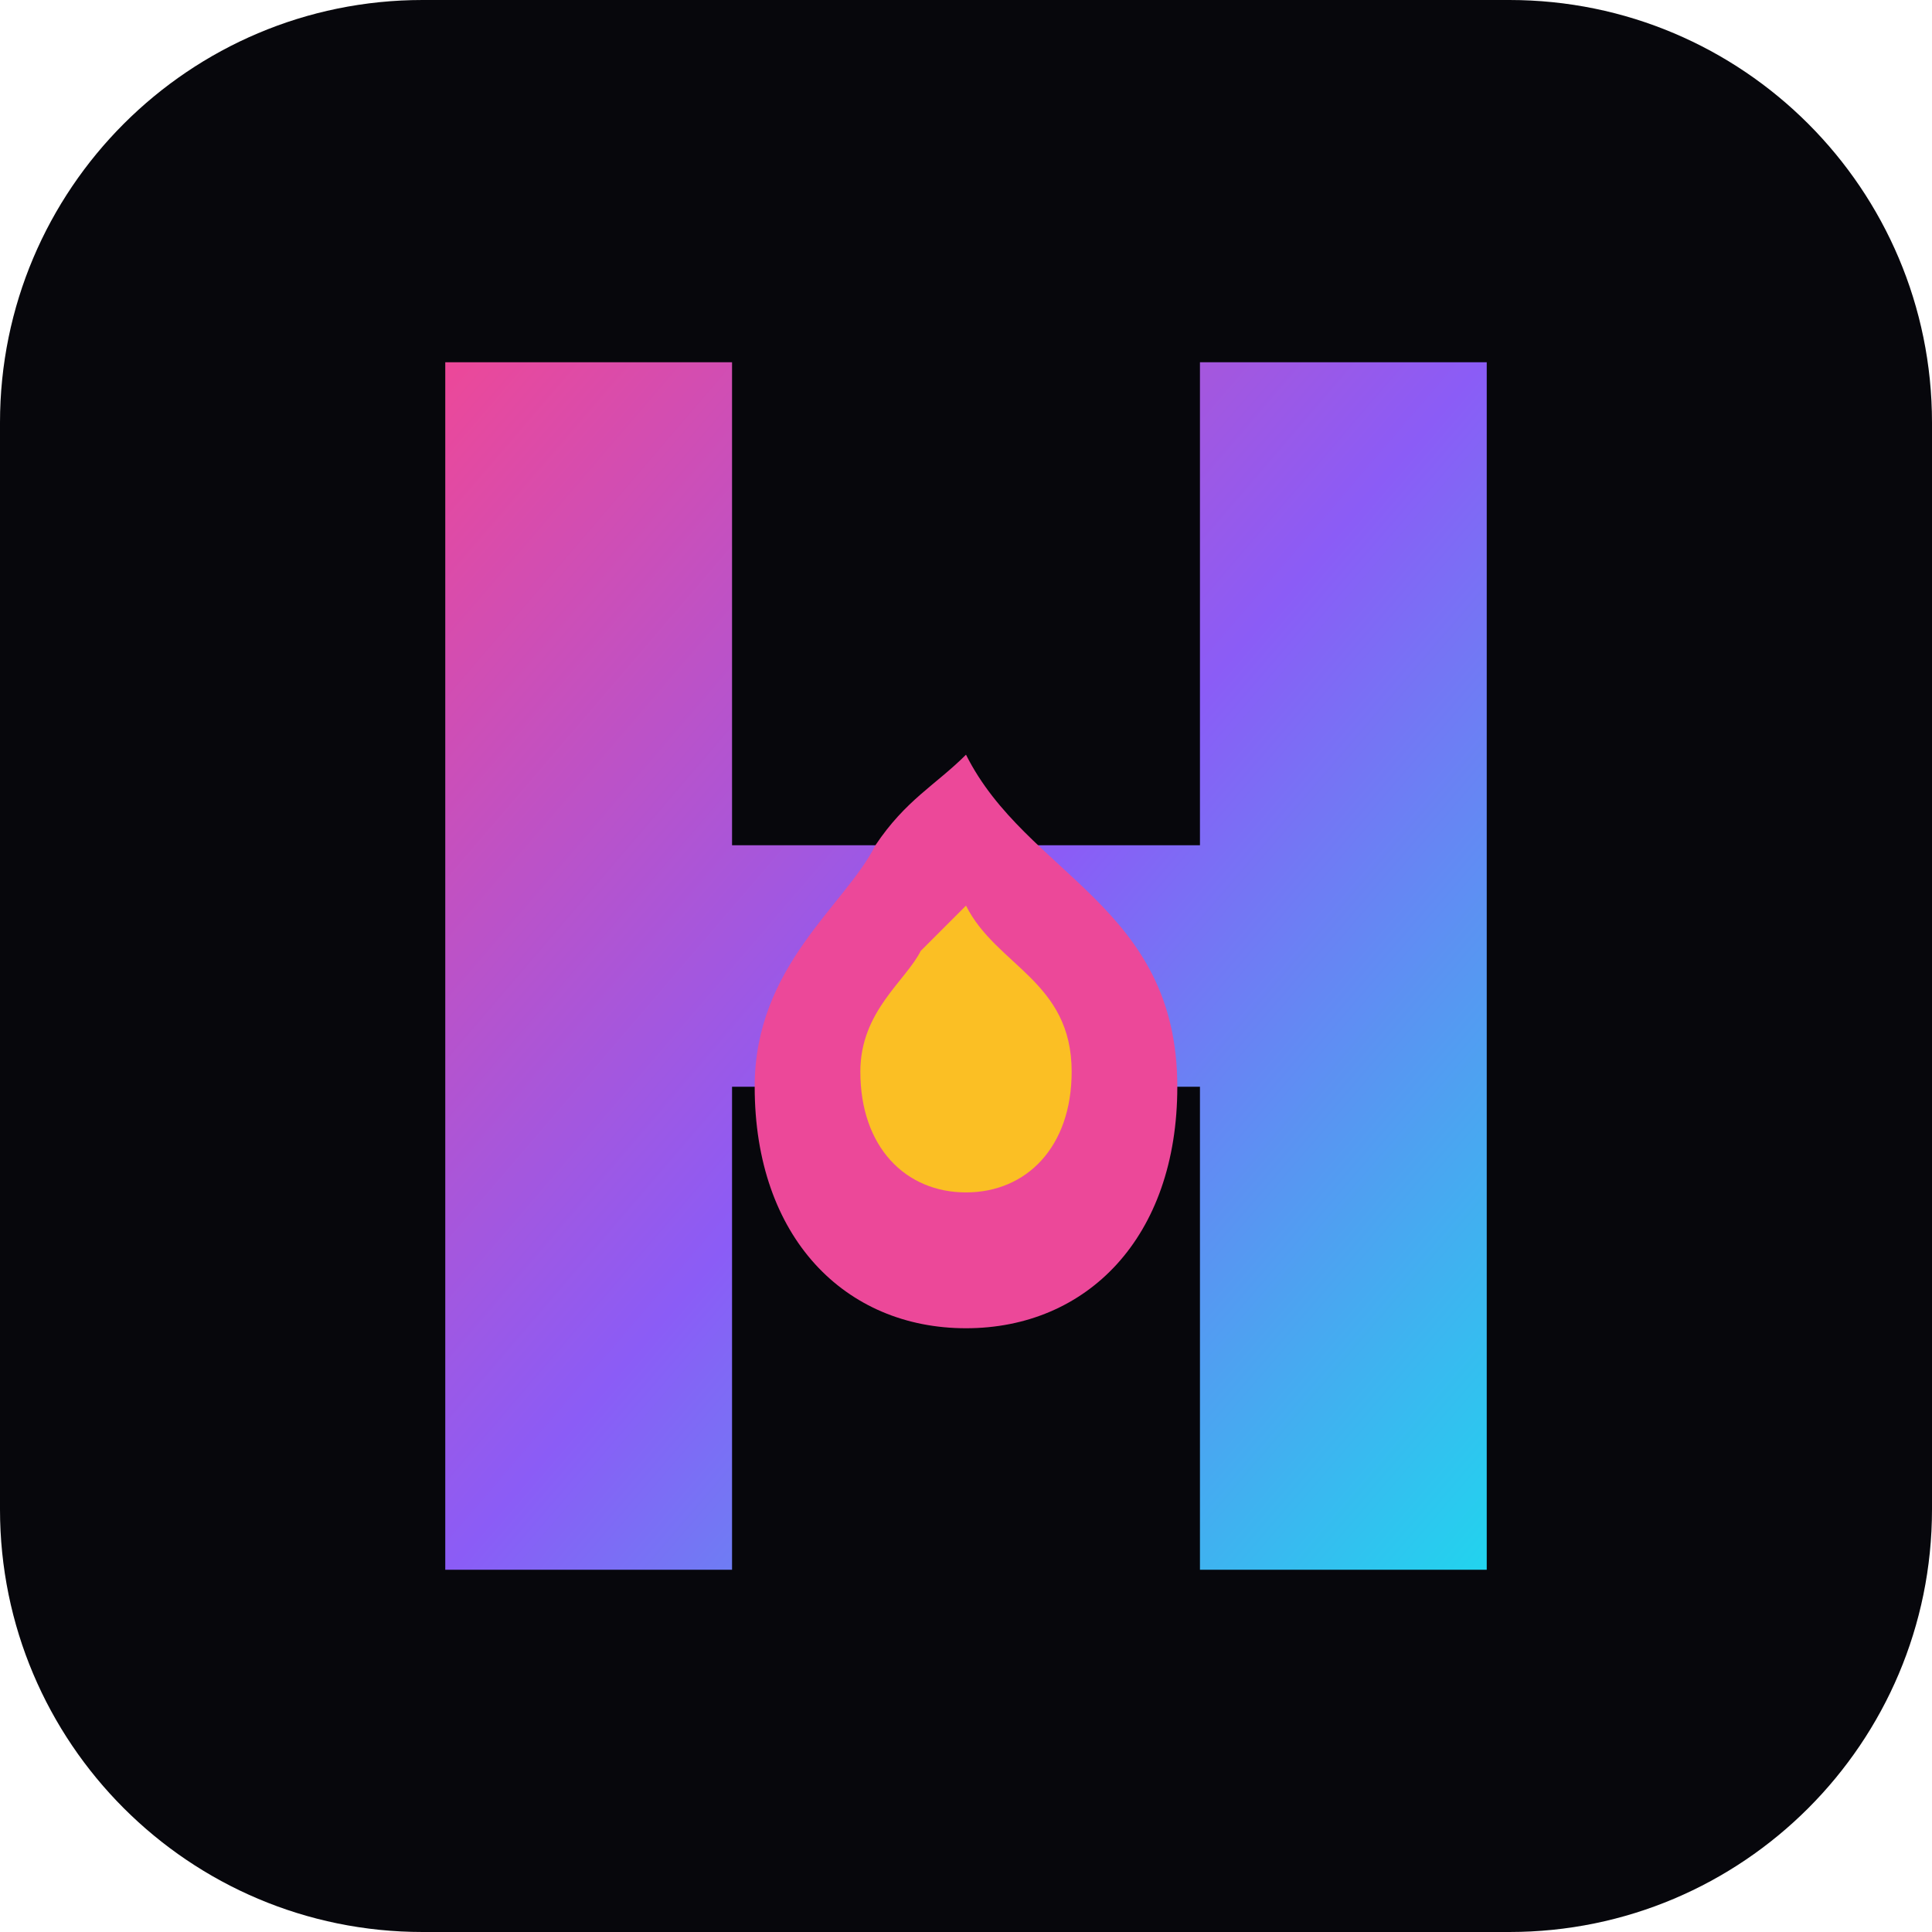
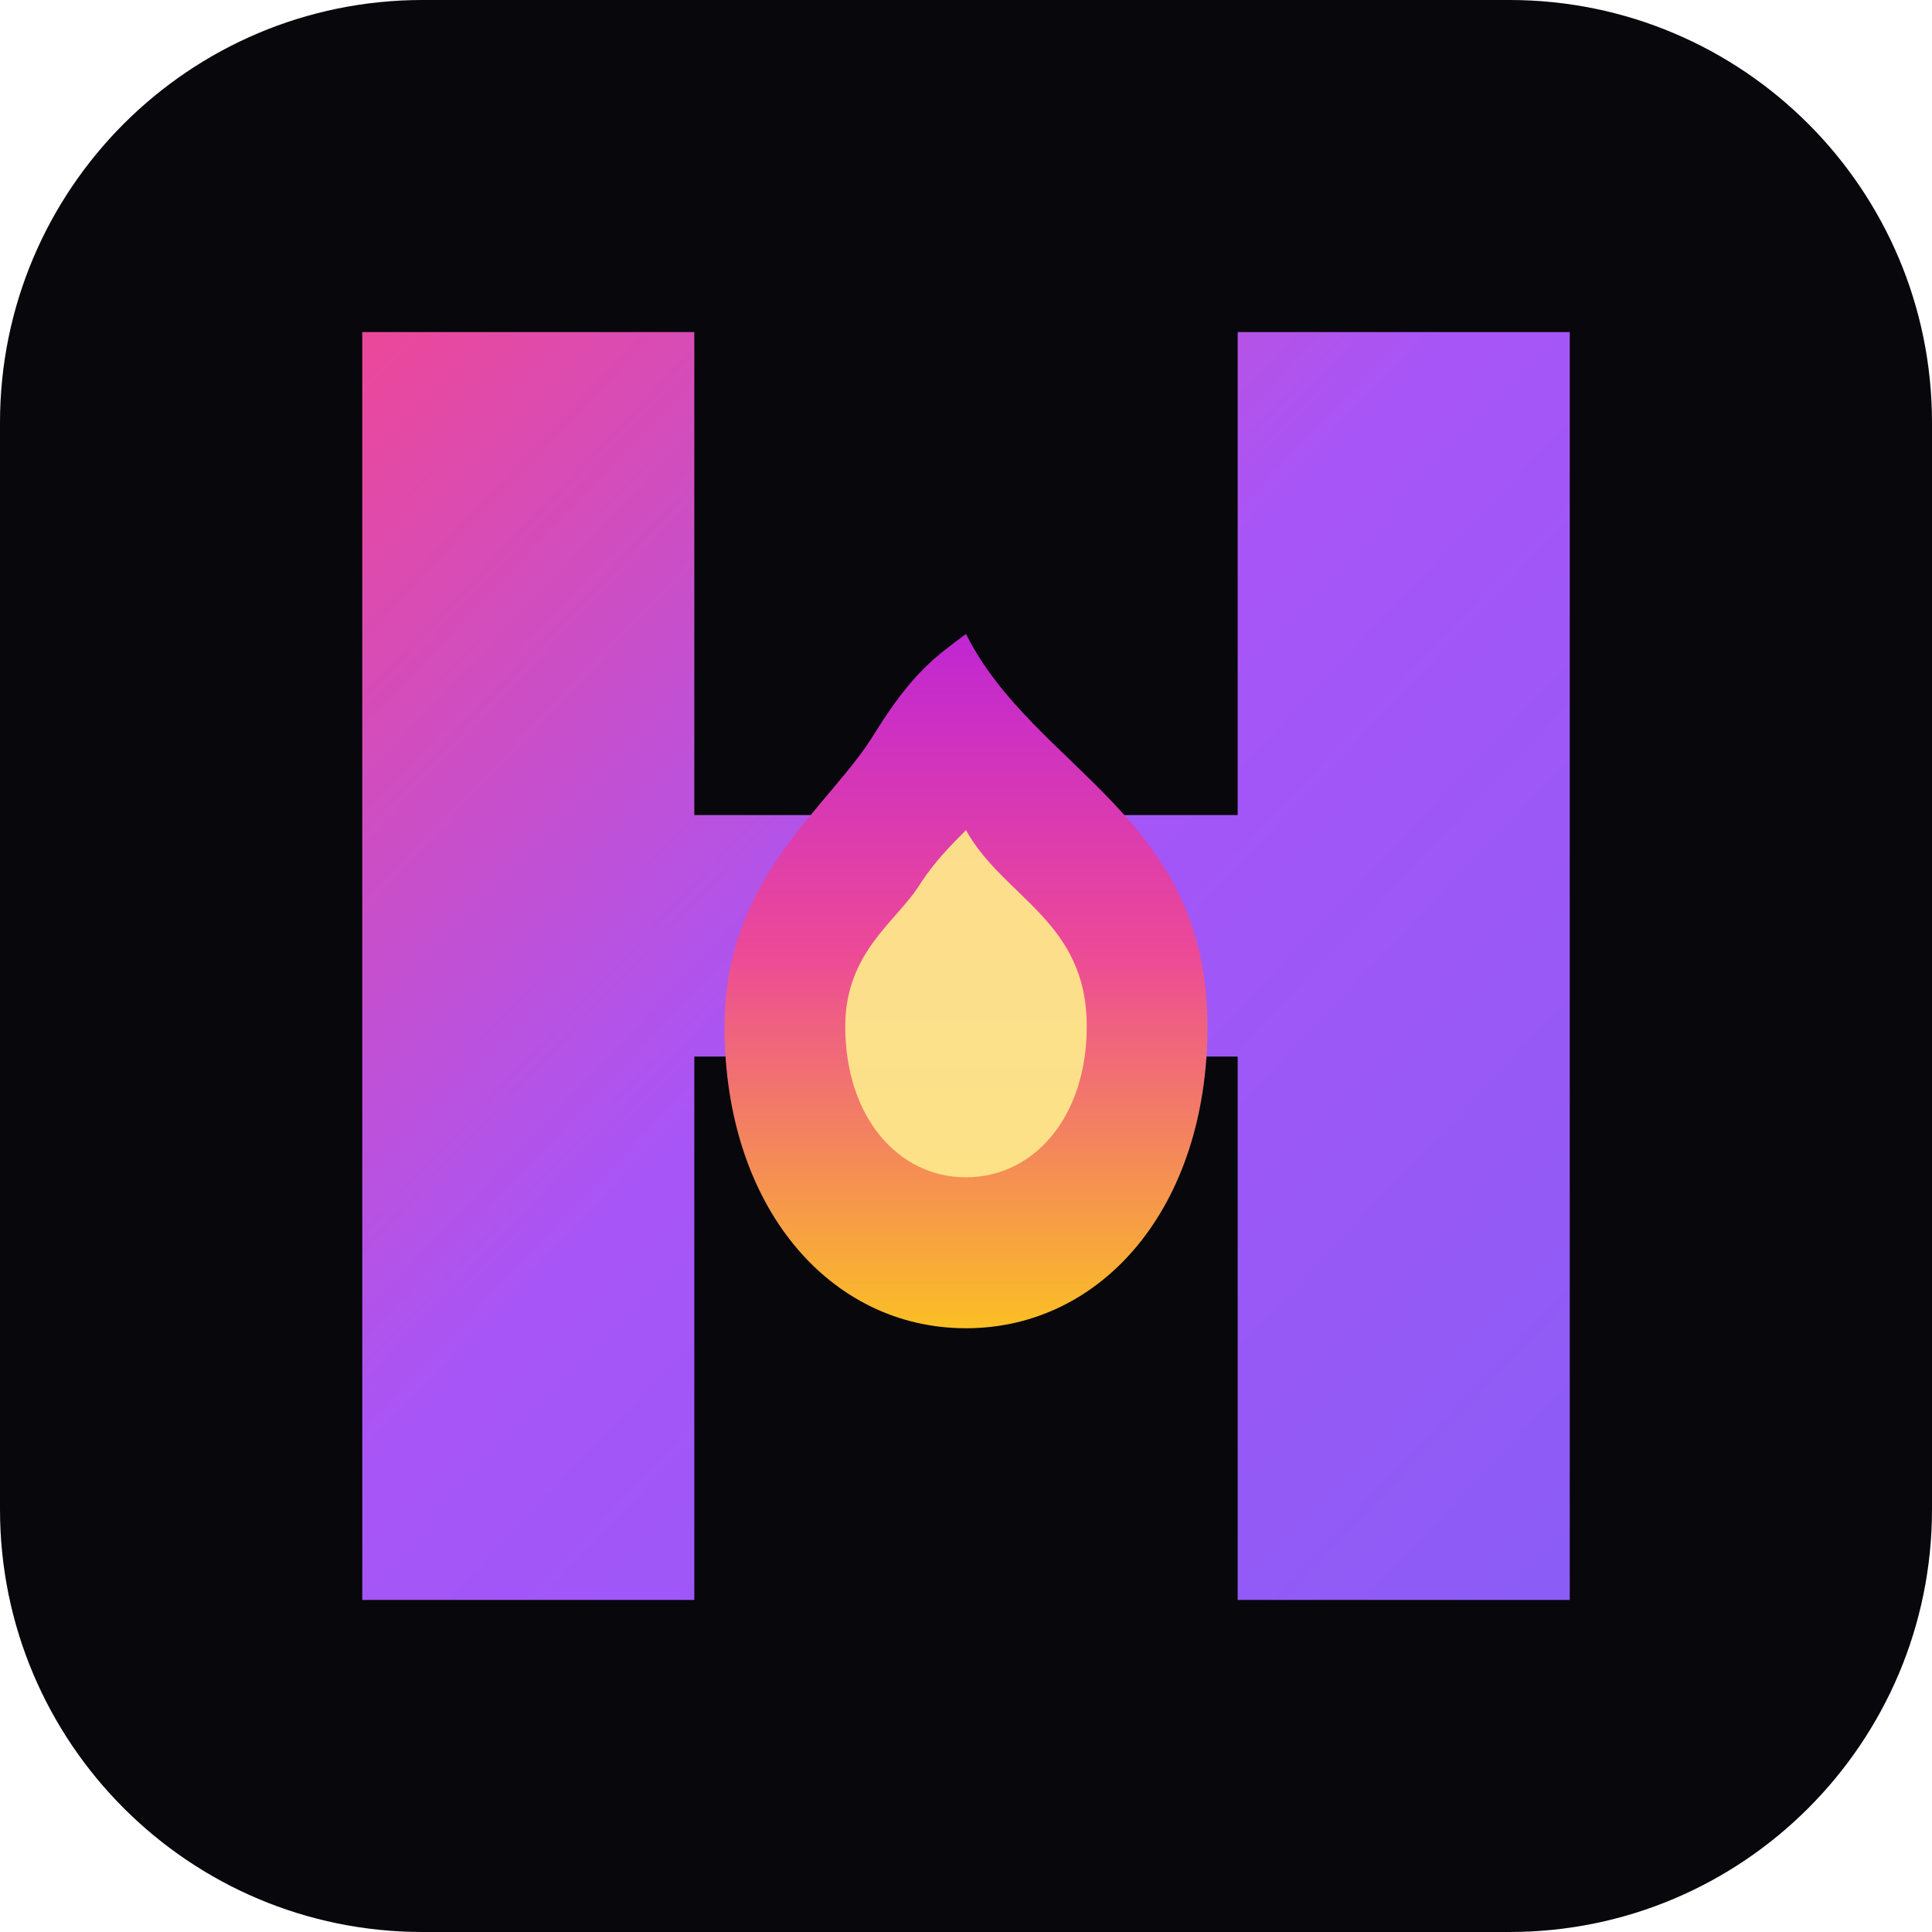
<svg xmlns="http://www.w3.org/2000/svg" viewBox="0 0 512 512">
  <defs>
-     <linearGradient id="g" x1="0%" y1="0%" x2="100%" y2="100%">
+     <linearGradient id="hg" x1="0%" y1="0%" x2="100%" y2="100%">
      <stop offset="0%" stop-color="#ec4899" />
-       <stop offset="50%" stop-color="#8b5cf6" />
-       <stop offset="100%" stop-color="#22d3ee" />
+       <stop offset="45%" stop-color="#a855f7" />
+       <stop offset="100%" stop-color="#8b5cf6" />
+     </linearGradient>
+     <linearGradient id="flame" x1="50%" y1="100%" x2="50%" y2="0%">
+       <stop offset="0%" stop-color="#fbbf24" />
+       <stop offset="55%" stop-color="#ec4899" />
+       <stop offset="100%" stop-color="#c026d3" />
    </linearGradient>
  </defs>
  <rect width="512" height="512" rx="112" fill="#07070c" />
-   <path fill="url(#g)" d="M118 96h76v128h124V96h76v320h-76V288H194v128h-76V96z" />
-   <path fill="#ec4899" d="M256 200c16 32 56 40 56 88 0 40-24 64-56 64s-56-24-56-64c0-32 24-48 32-64 8-12 16-16 24-24z" />
-   <path fill="#fbbf24" d="M256 240c8 16 28 20 28 44 0 20-12 32-28 32s-28-12-28-32c0-16 12-24 16-32 4-4 8-8 12-12z" />
+   <path fill="url(#hg)" d="M96 88h88v128h144V88h88v336h-88V280H184v144H96V88z" />
+   <path fill="url(#flame)" d="M256 168c18 36 64 48 64 104 0 48-28 80-64 80s-64-32-64-80c0-40 28-58 40-78 10-16 16-20 24-26z" />
+   <path fill="#fde68a" opacity="0.95" d="M256 220c10 18 32 24 32 52 0 24-14 40-32 40s-32-16-32-40c0-20 14-28 20-38 4-6 8-10 12-14z" />
</svg>
